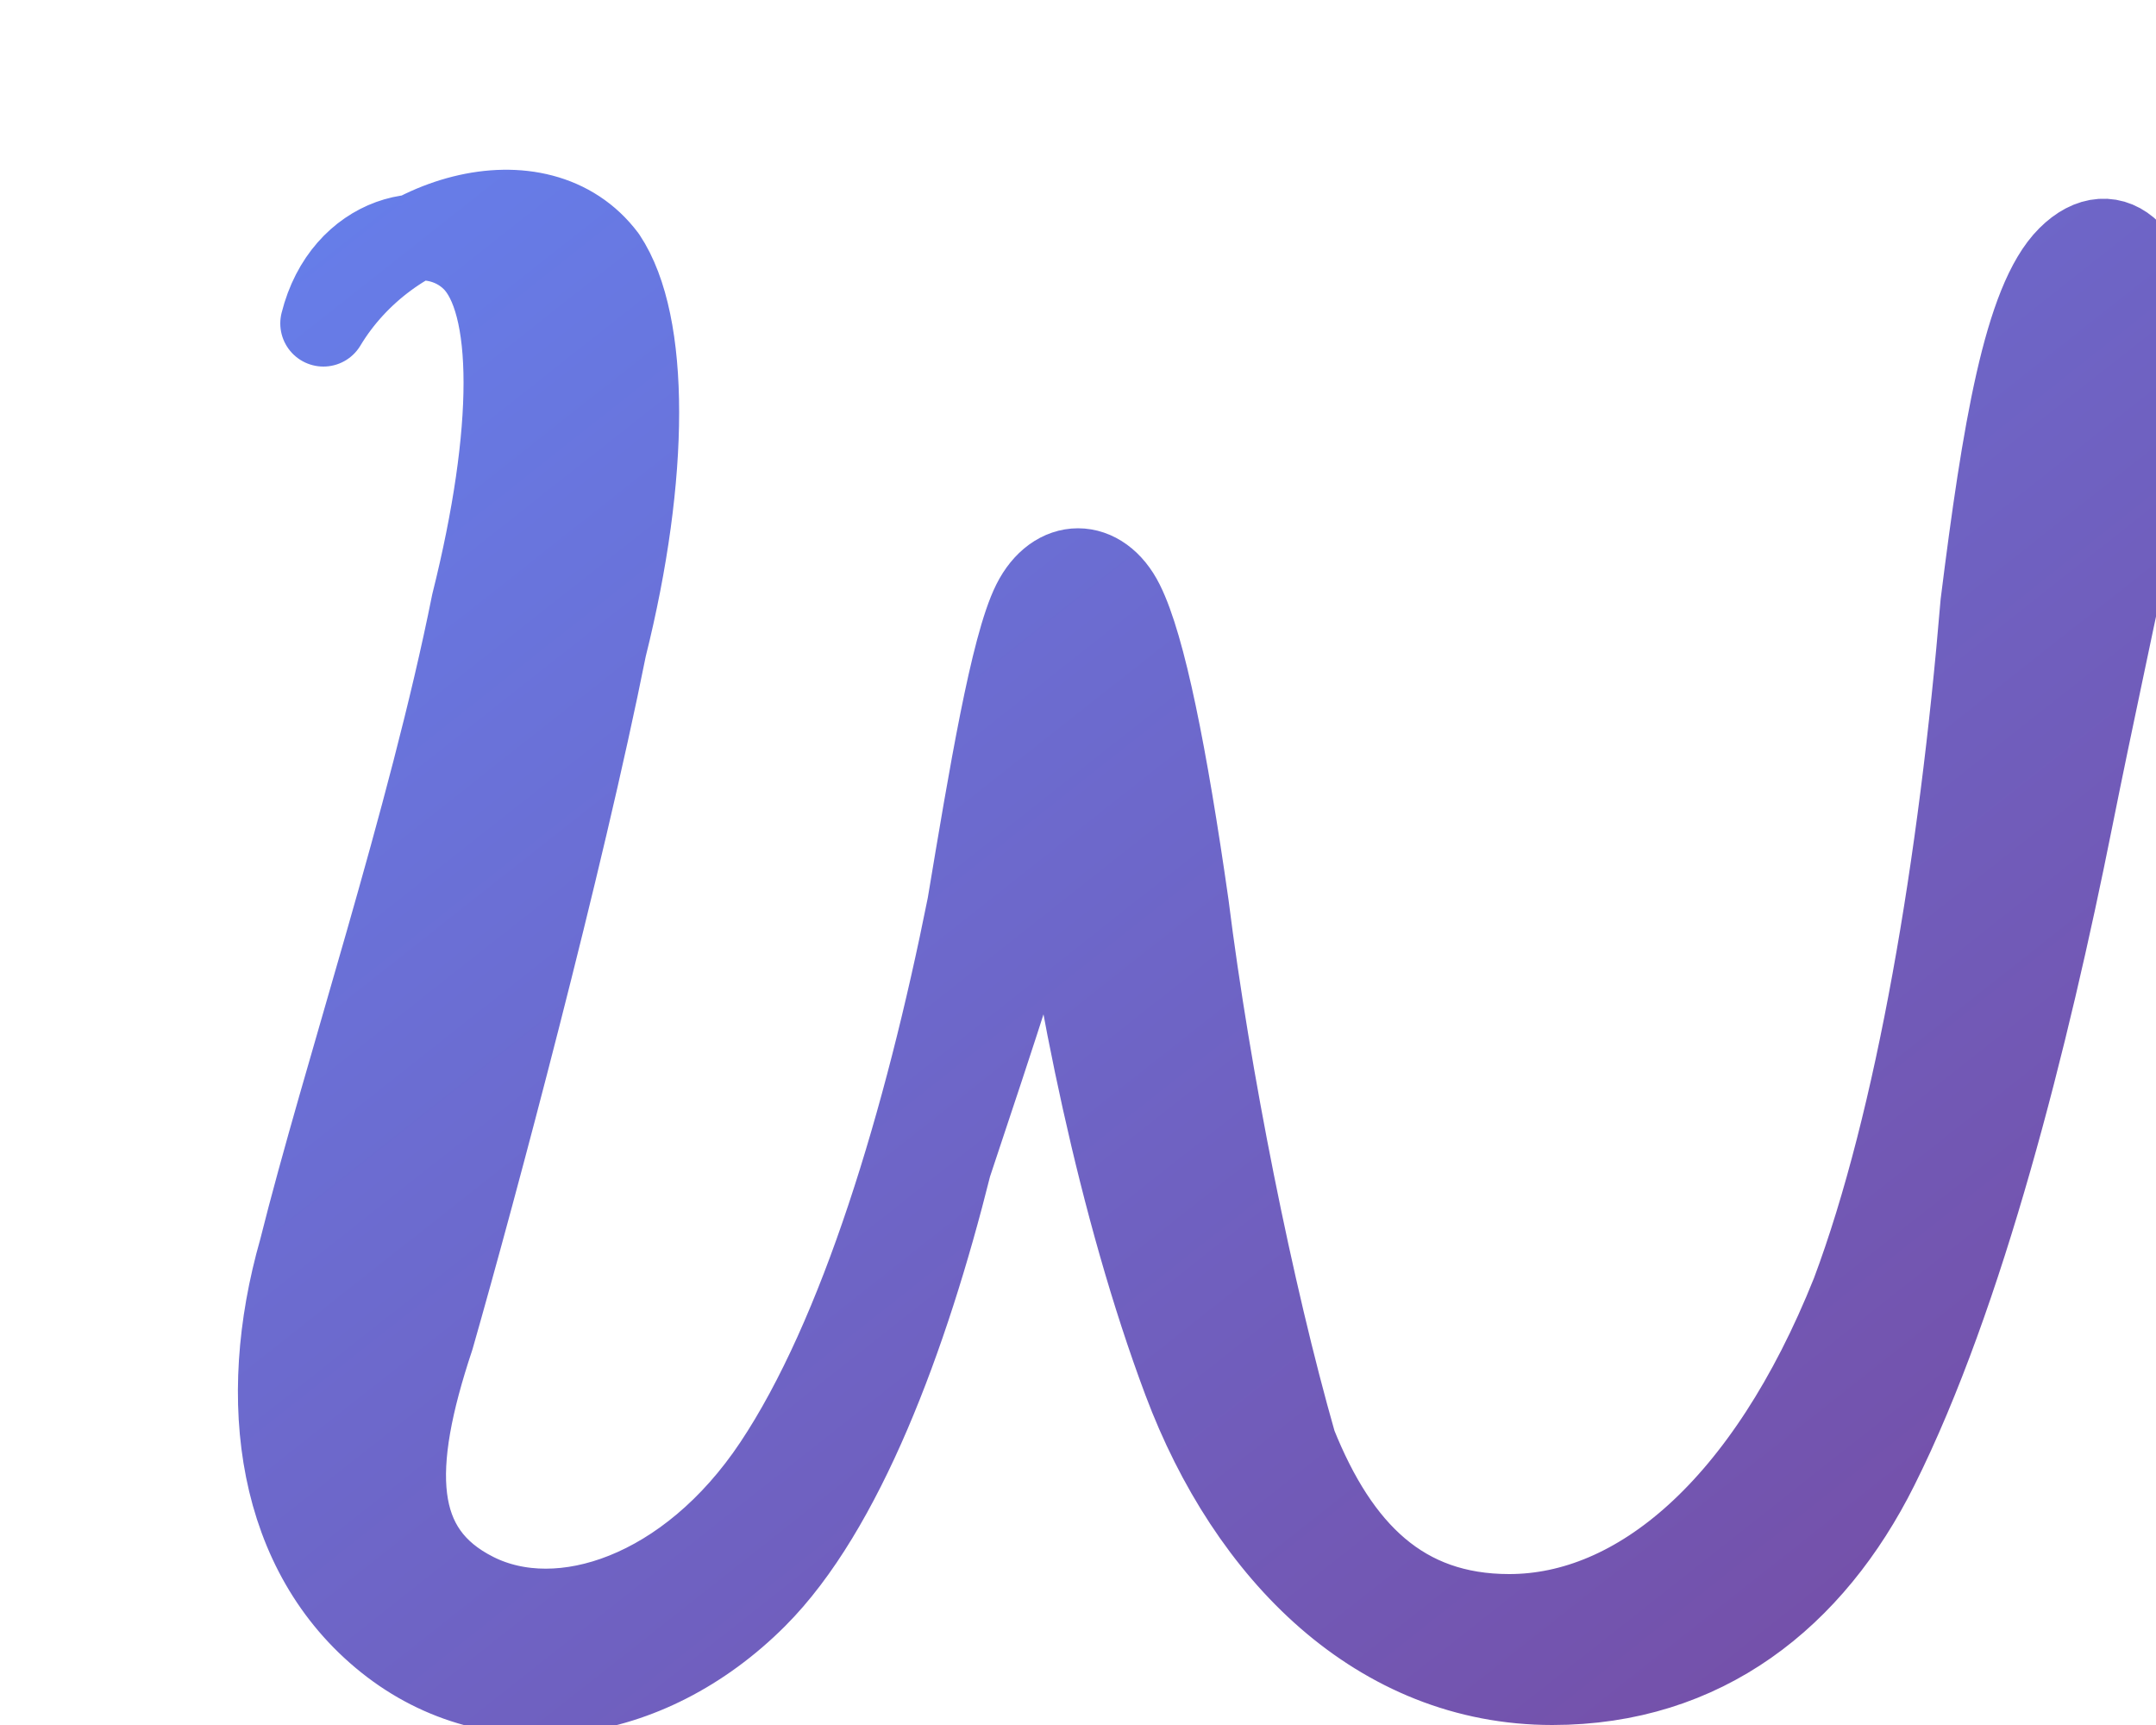
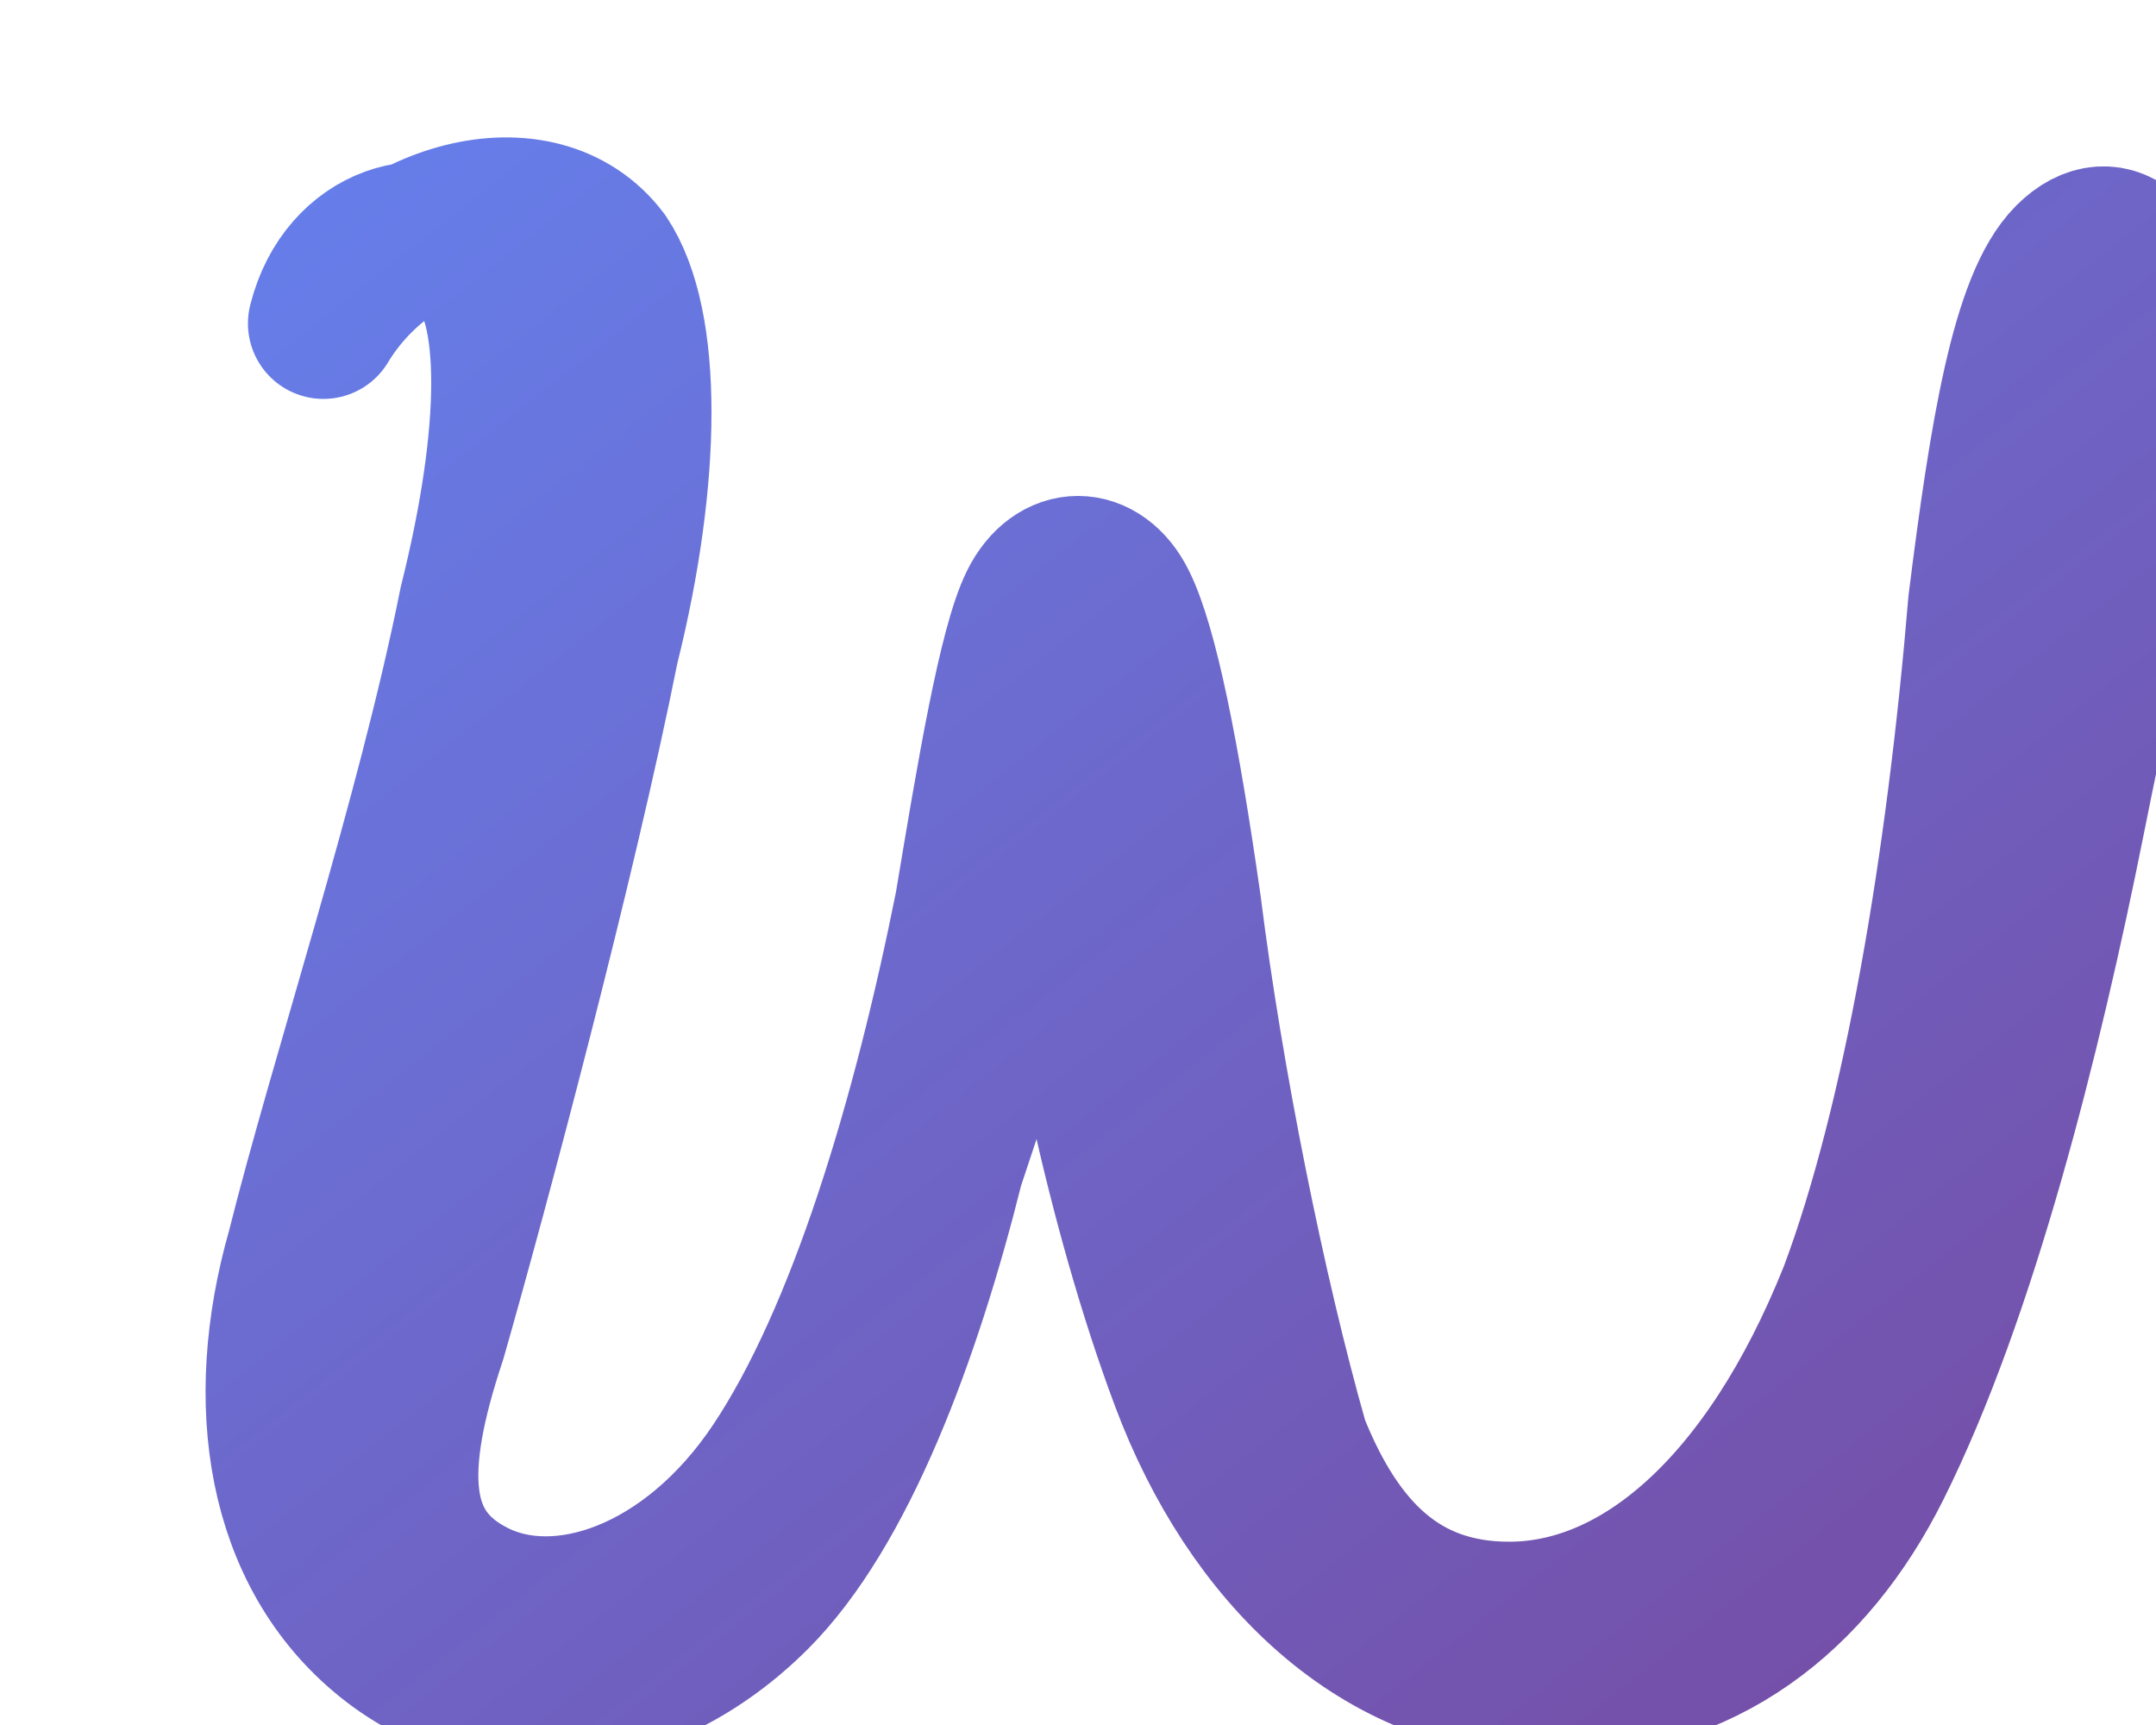
<svg xmlns="http://www.w3.org/2000/svg" viewBox="0 0 100 80">
  <defs>
    <linearGradient id="grad" x1="0%" y1="0%" x2="100%" y2="100%">
      <stop offset="0%" style="stop-color:#667eea;stop-opacity:1" />
      <stop offset="100%" style="stop-color:#764ba2;stop-opacity:1" />
    </linearGradient>
  </defs>
-   <path d="M 15 15 C 18 10 25 8 28 12 C 30 15 30 22 28 30 C 26 40 22 55 20 62 C 18 68 18 72 22 74 C 26 76 32 74 36 68 C 40 62 43 52 45 42 C 46 36 47 30 48 28 C 49 26 51 26 52 28 C 53 30 54 35 55 42 C 56 50 58 60 60 67 C 62 72 65 75 70 75 C 76 75 82 70 86 60 C 89 52 91 40 92 28 C 93 20 94 14 96 12 C 98 10 100 12 100 16 C 100 20 98 28 96 38 C 94 48 91 60 87 68 C 84 74 79 78 72 78 C 64 78 58 72 55 64 C 52 56 50 46 49 38 C 48 42 46 48 44 54 C 42 62 39 70 35 74 C 30 79 23 80 18 76 C 13 72 12 65 14 58 C 16 50 20 38 22 28 C 24 20 24 14 22 12 C 20 10 16 11 15 15 Z" fill="url(#grad)" stroke="url(#grad)" stroke-width="4" stroke-linecap="round" stroke-linejoin="round" />
+   <path d="M 15 15 C 18 10 25 8 28 12 C 30 15 30 22 28 30 C 26 40 22 55 20 62 C 18 68 18 72 22 74 C 26 76 32 74 36 68 C 40 62 43 52 45 42 C 46 36 47 30 48 28 C 49 26 51 26 52 28 C 53 30 54 35 55 42 C 56 50 58 60 60 67 C 62 72 65 75 70 75 C 76 75 82 70 86 60 C 89 52 91 40 92 28 C 93 20 94 14 96 12 C 98 10 100 12 100 16 C 100 20 98 28 96 38 C 94 48 91 60 87 68 C 84 74 79 78 72 78 C 64 78 58 72 55 64 C 52 56 50 46 49 38 C 48 42 46 48 44 54 C 42 62 39 70 35 74 C 30 79 23 80 18 76 C 13 72 12 65 14 58 C 16 50 20 38 22 28 C 24 20 24 14 22 12 C 20 10 16 11 15 15 Z" fill="url(#grad)" stroke="url(#grad)" stroke-width="7" stroke-linecap="round" stroke-linejoin="round" />
</svg>
